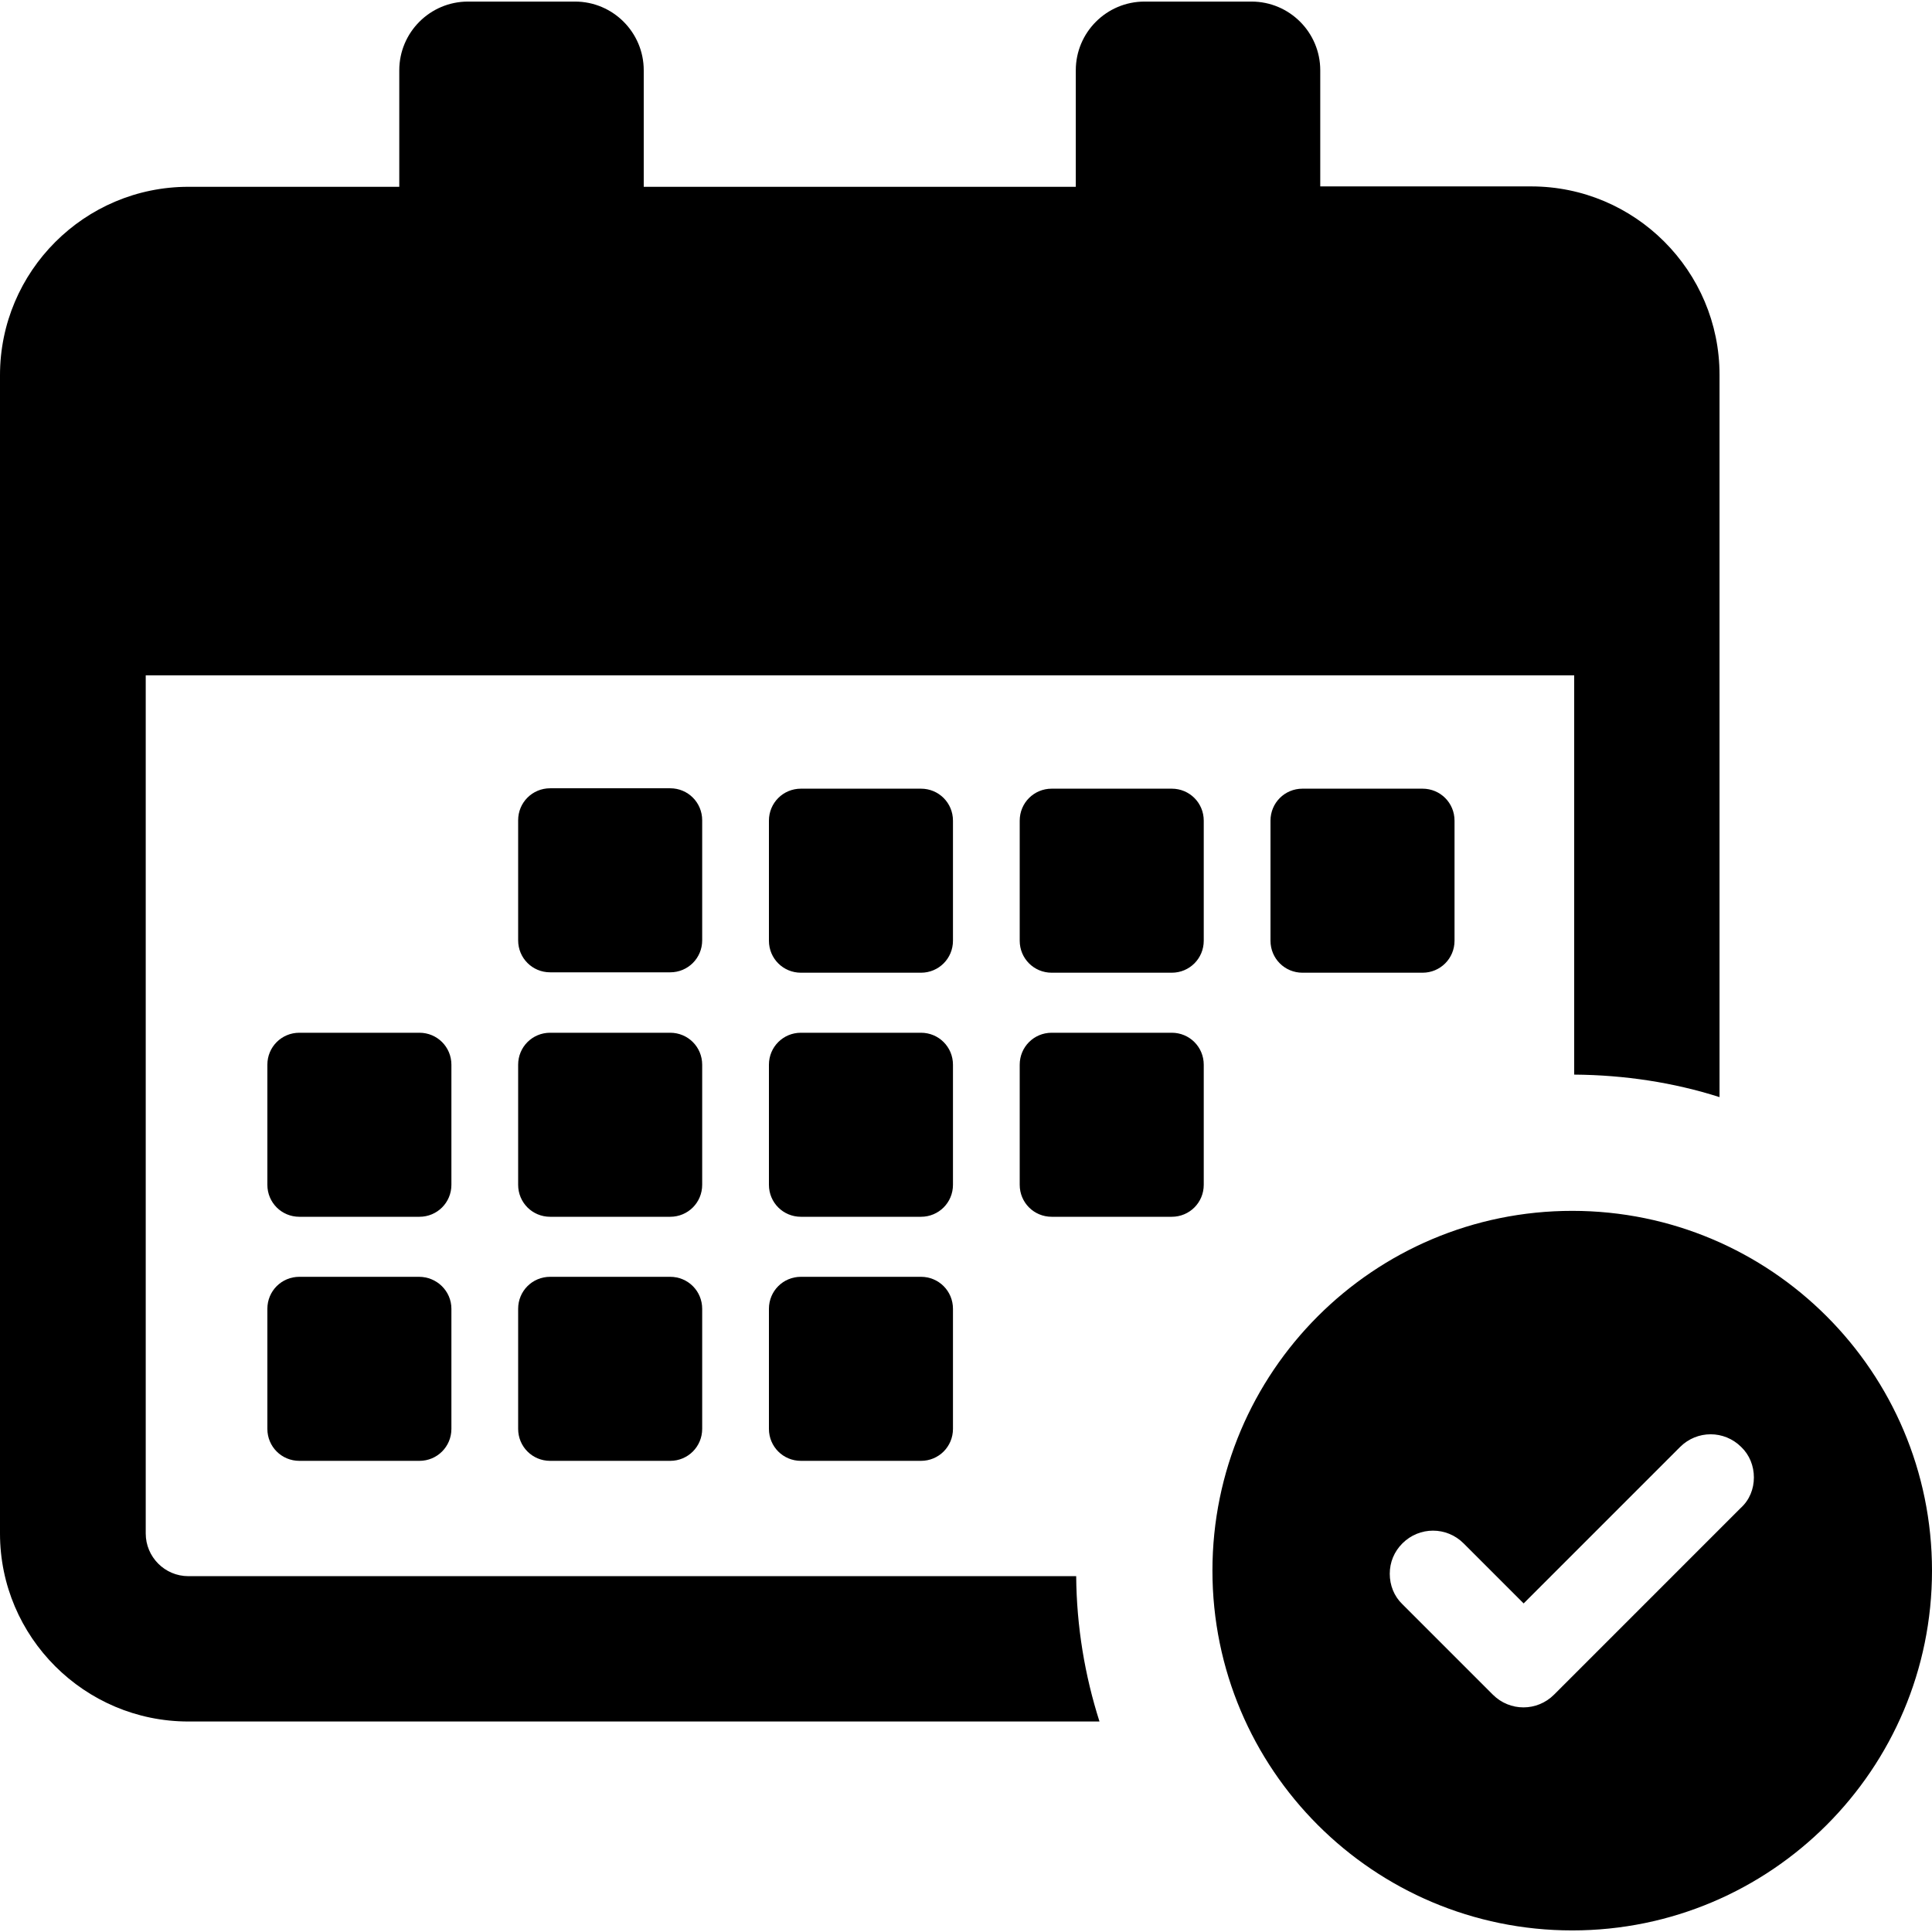
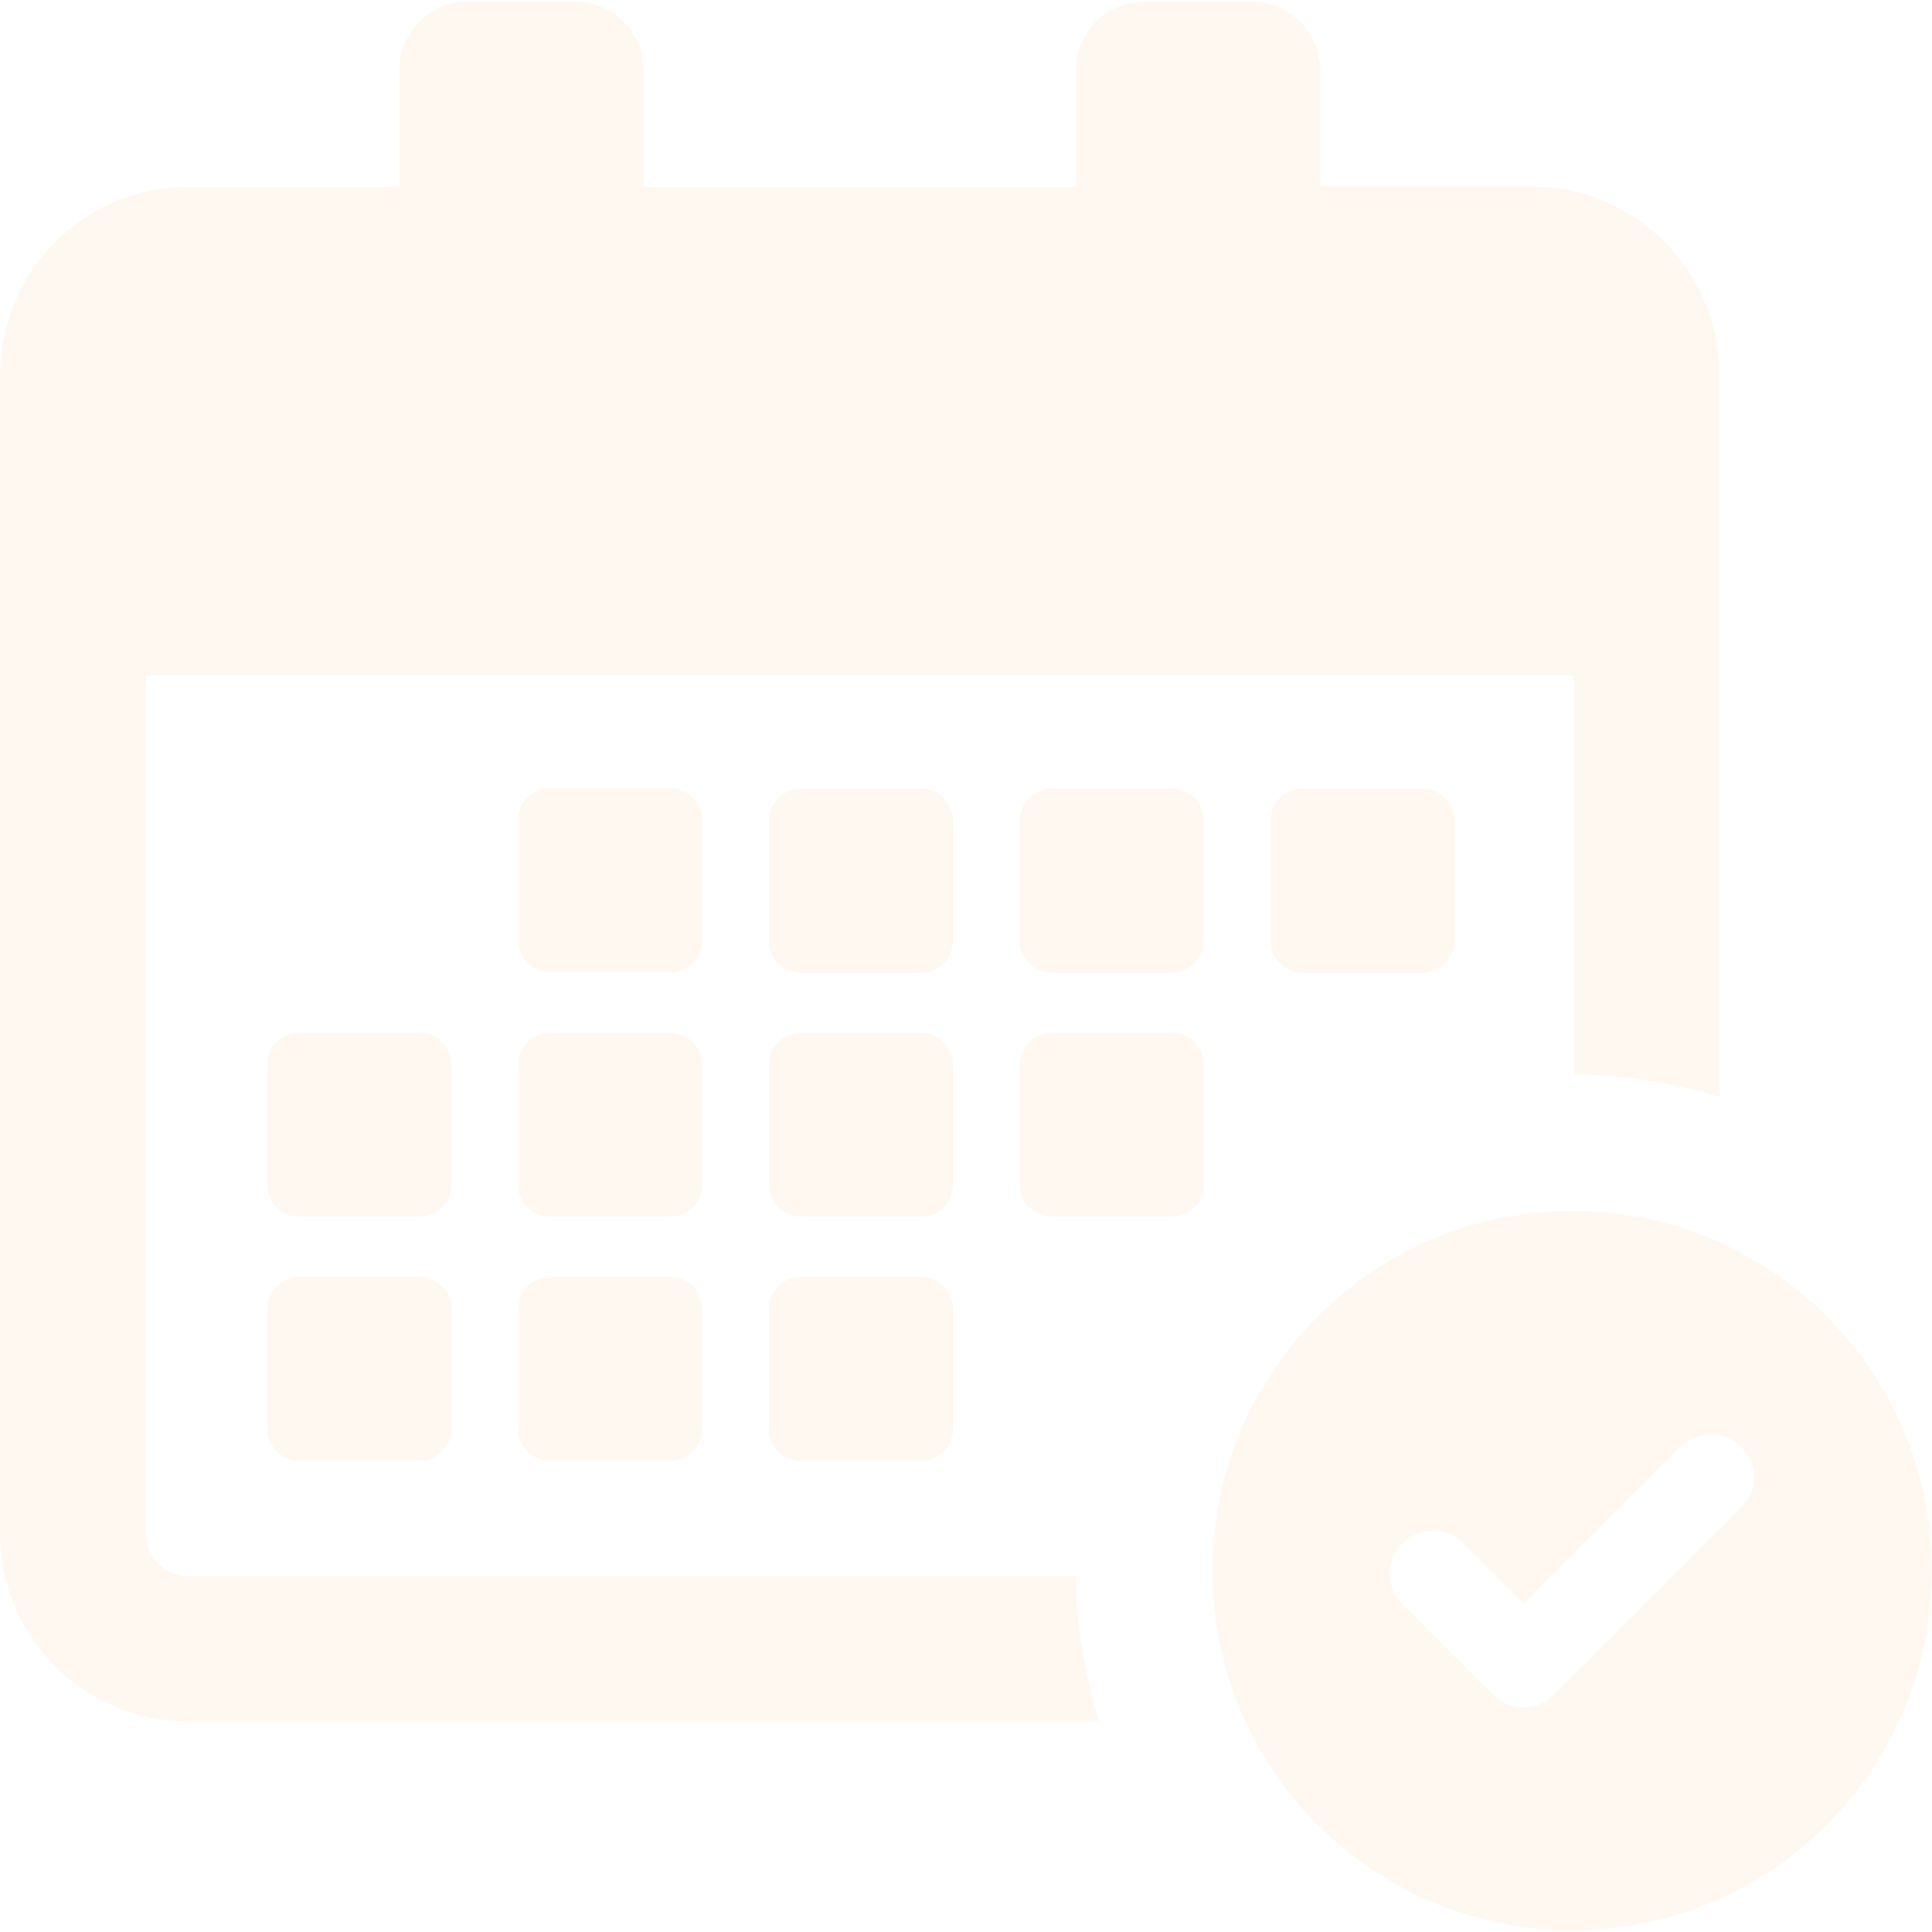
- <svg xmlns="http://www.w3.org/2000/svg" version="1.1" id="Capa_1" x="0px" y="0px" viewBox="0 0 489.2 489.2" style="enable-background:new 0 0 489.2 489.2;" xml:space="preserve">
+ <svg xmlns="http://www.w3.org/2000/svg" version="1.1" id="Capa_1" x="0px" y="0px" viewBox="0 0 489.2 489.2" fill="hsla(32, 88%, 97%, 1)" xml:space="preserve">
  <g>
    <g>
      <path d="M177.8,238.1c0,4.5-3.6,8.1-8.1,8.1h-30.4c-4.5,0-8.1-3.6-8.1-8.1v-30.4c0-4.5,3.6-8.1,8.1-8.1h30.4    c4.5,0,8.1,3.6,8.1,8.1V238.1z M241.3,207.8c0-4.5-3.6-8.1-8.1-8.1h-30.4c-4.5,0-8.1,3.6-8.1,8.1v30.4c0,4.5,3.6,8.1,8.1,8.1h30.4    c4.5,0,8.1-3.6,8.1-8.1V207.8z M304.8,207.8c0-4.5-3.6-8.1-8.1-8.1h-30.4c-4.5,0-8.1,3.6-8.1,8.1v30.4c0,4.5,3.6,8.1,8.1,8.1h30.4    c4.5,0,8.1-3.6,8.1-8.1V207.8z M177.8,269.6c0-4.5-3.6-8.1-8.1-8.1h-30.4c-4.5,0-8.1,3.6-8.1,8.1V300c0,4.5,3.6,8.1,8.1,8.1h30.4    c4.5,0,8.1-3.6,8.1-8.1V269.6z M241.3,269.6c0-4.5-3.6-8.1-8.1-8.1h-30.4c-4.5,0-8.1,3.6-8.1,8.1V300c0,4.5,3.6,8.1,8.1,8.1h30.4    c4.5,0,8.1-3.6,8.1-8.1V269.6z M296.7,261.5h-30.4c-4.5,0-8.1,3.6-8.1,8.1V300c0,4.5,3.6,8.1,8.1,8.1h30.4c4.5,0,8.1-3.6,8.1-8.1    v-30.4C304.8,265.1,301.2,261.5,296.7,261.5z M106.1,323.3H75.8c-4.5,0-8.1,3.6-8.1,8.1v30.4c0,4.5,3.6,8.1,8.1,8.1h30.4    c4.5,0,8.1-3.6,8.1-8.1v-30.4C114.3,326.9,110.6,323.3,106.1,323.3z M114.3,269.6c0-4.5-3.6-8.1-8.1-8.1H75.8    c-4.5,0-8.1,3.6-8.1,8.1V300c0,4.5,3.6,8.1,8.1,8.1h30.4c4.5,0,8.1-3.6,8.1-8.1V269.6z M233.2,323.3h-30.4c-4.5,0-8.1,3.6-8.1,8.1    v30.4c0,4.5,3.6,8.1,8.1,8.1h30.4c4.5,0,8.1-3.6,8.1-8.1v-30.4C241.3,326.9,237.7,323.3,233.2,323.3z M169.7,323.3h-30.4    c-4.5,0-8.1,3.6-8.1,8.1v30.4c0,4.5,3.6,8.1,8.1,8.1h30.4c4.5,0,8.1-3.6,8.1-8.1v-30.4C177.8,326.9,174.2,323.3,169.7,323.3z     M360.2,246.3c4.5,0,8.1-3.6,8.1-8.1v-30.4c0-4.5-3.6-8.1-8.1-8.1h-30.4c-4.5,0-8.1,3.6-8.1,8.1v30.4c0,4.5,3.6,8.1,8.1,8.1H360.2    z M47.7,435.9h230.7c-3.7-11.6-5.8-24-5.9-36.8H47.7c-6,0-10.8-4.9-10.8-10.8V171h361.7v101.1c12.8,0.1,25.2,2,36.8,5.7V94.9    c0-26.3-21.4-47.7-47.7-47.7h-53.4V17.8c0-9.6-7.8-17.4-17.4-17.4h-27.1c-9.6,0-17.4,7.8-17.4,17.4v29.5H163V17.8    c0-9.6-7.8-17.4-17.4-17.4h-27.1c-9.6,0-17.4,7.8-17.4,17.4v29.5H47.7C21.4,47.3,0,68.7,0,95v293.3C0,414.5,21.4,435.9,47.7,435.9    z M489.2,397.7c0,50.3-40.8,91.1-91.1,91.1S307,448,307,397.7s40.8-91.1,91.1-91.1S489.2,347.4,489.2,397.7z M444.1,374.1    c0-2.9-1.1-5.7-3.2-7.7c-4.3-4.3-11.2-4.3-15.5,0L385.8,406l-15.2-15.2c-4.3-4.3-11.2-4.3-15.5,0c-2.1,2.1-3.2,4.8-3.2,7.7    c0,2.9,1.1,5.7,3.2,7.7l22.9,22.9c4.3,4.3,11.2,4.3,15.5,0l47.3-47.3C443,379.8,444.1,377,444.1,374.1z" />
    </g>
  </g>
  <g>
</g>
  <g>
</g>
  <g>
</g>
  <g>
</g>
  <g>
</g>
  <g>
</g>
  <g>
</g>
  <g>
</g>
  <g>
</g>
  <g>
</g>
  <g>
</g>
  <g>
</g>
  <g>
</g>
  <g>
</g>
  <g>
</g>
</svg>
